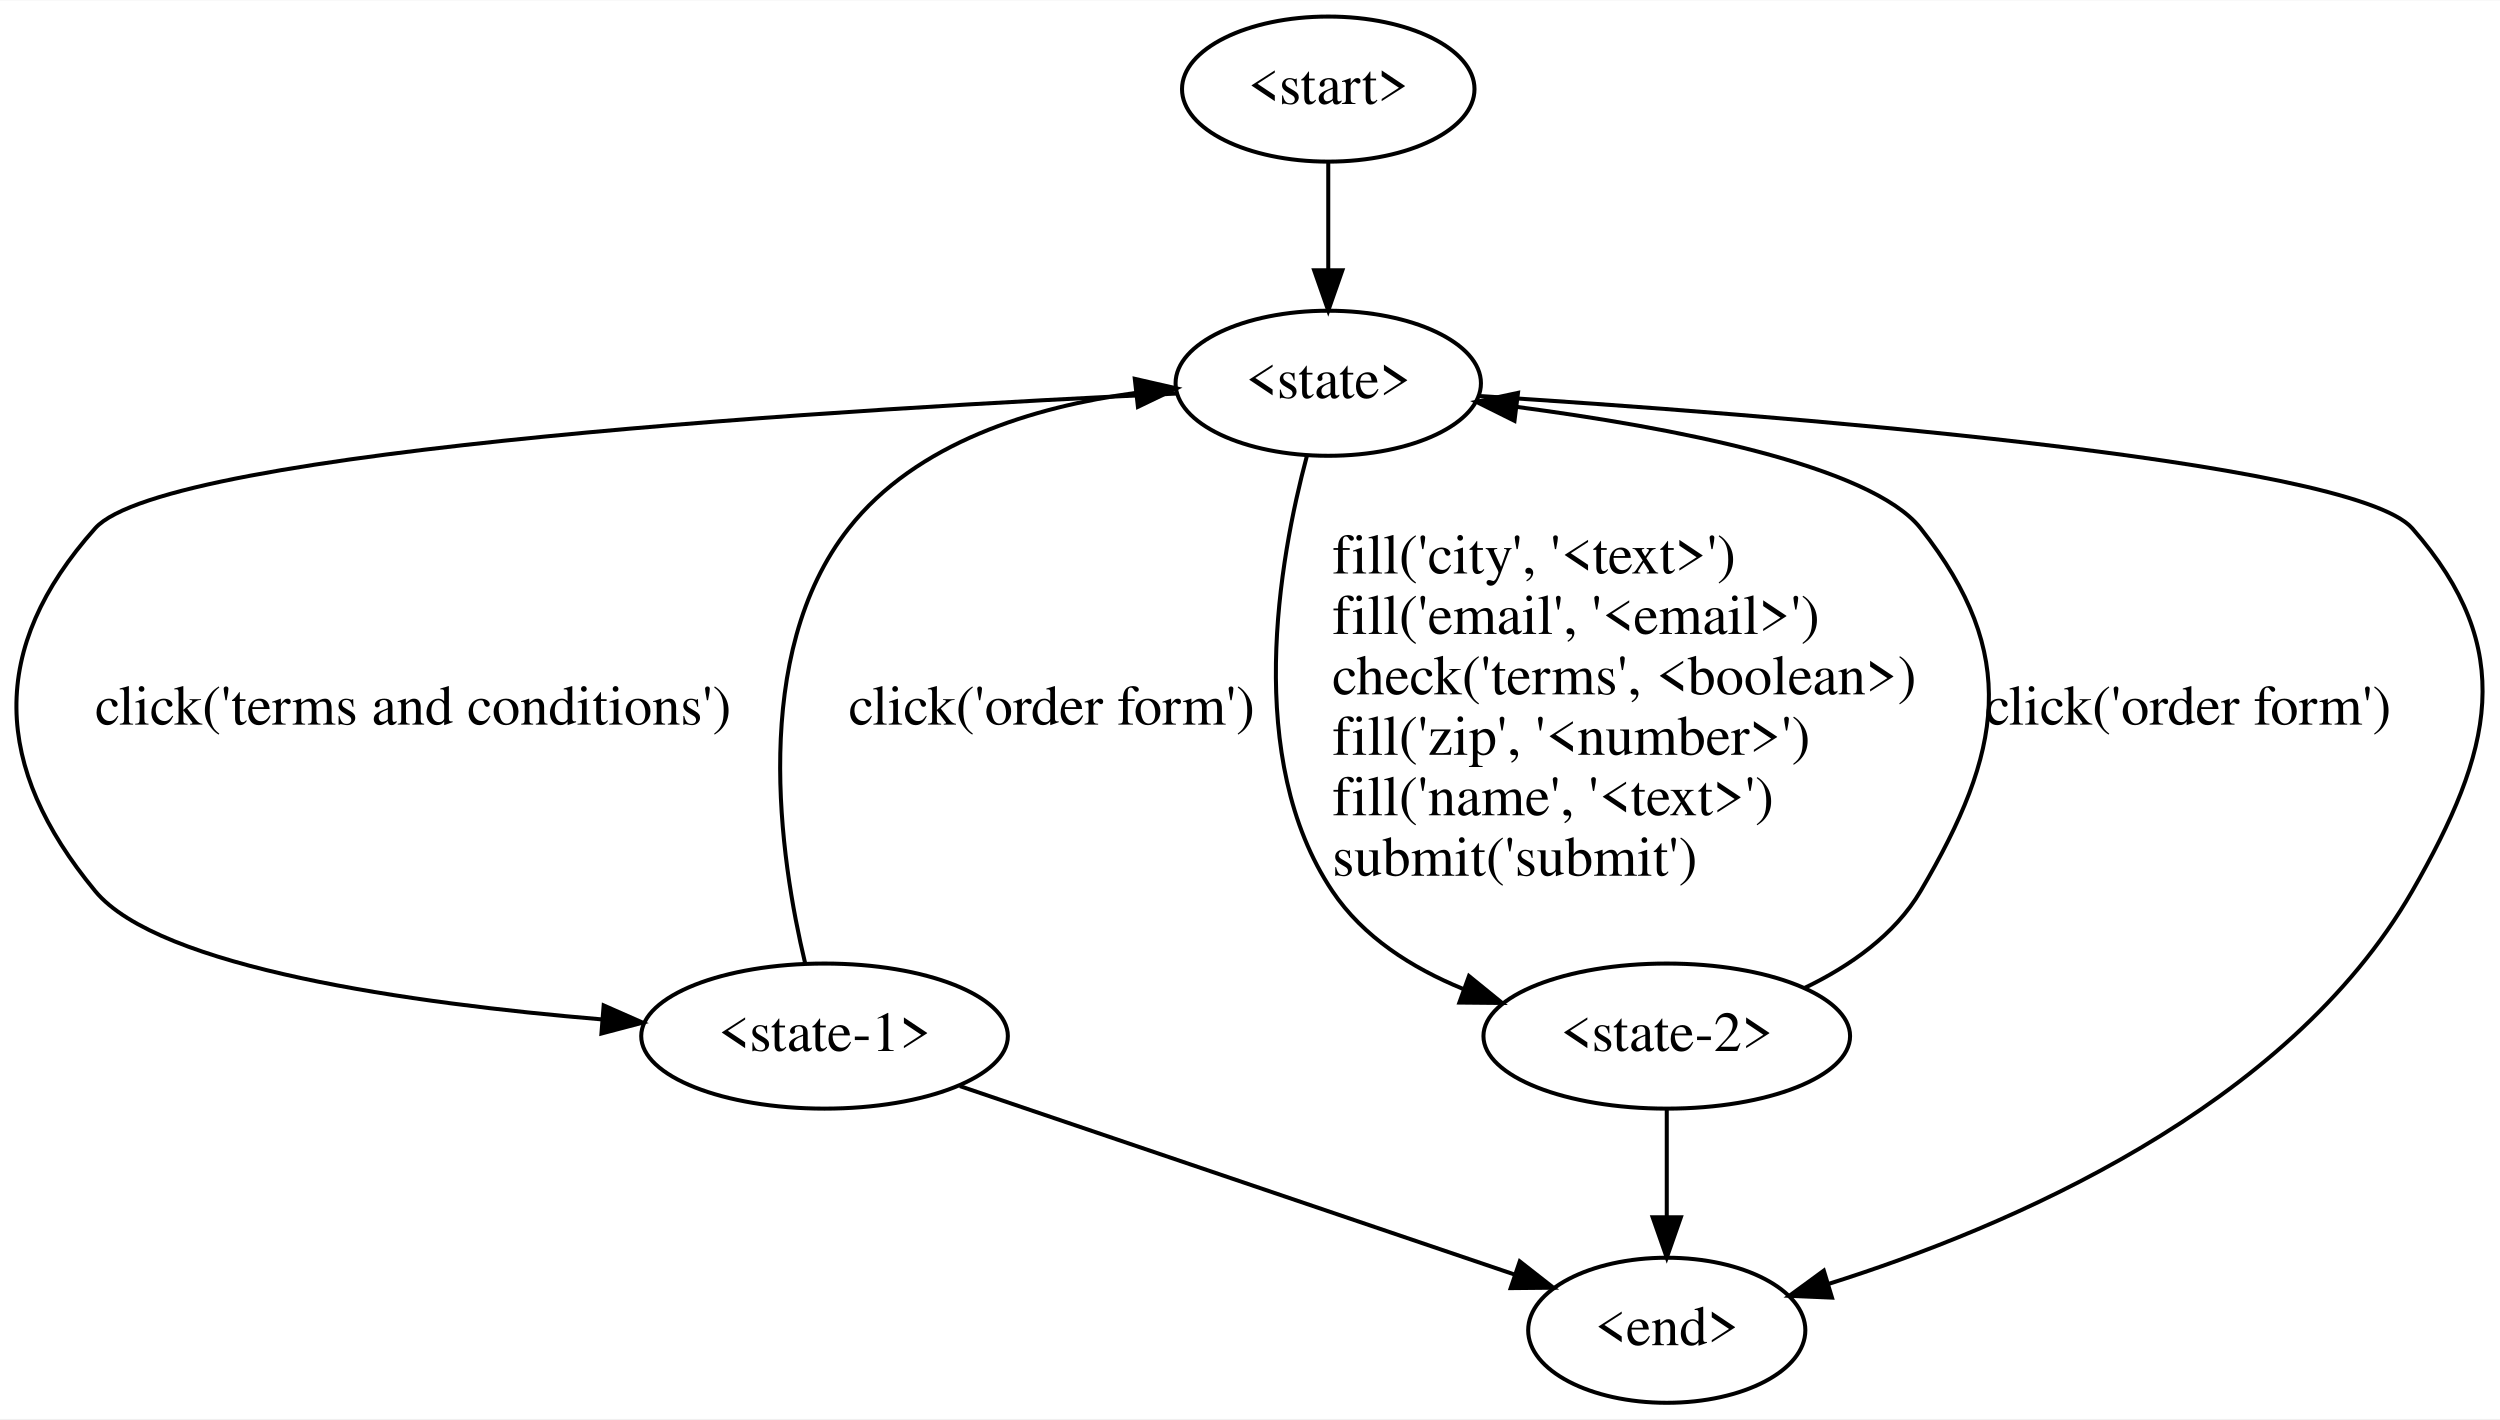
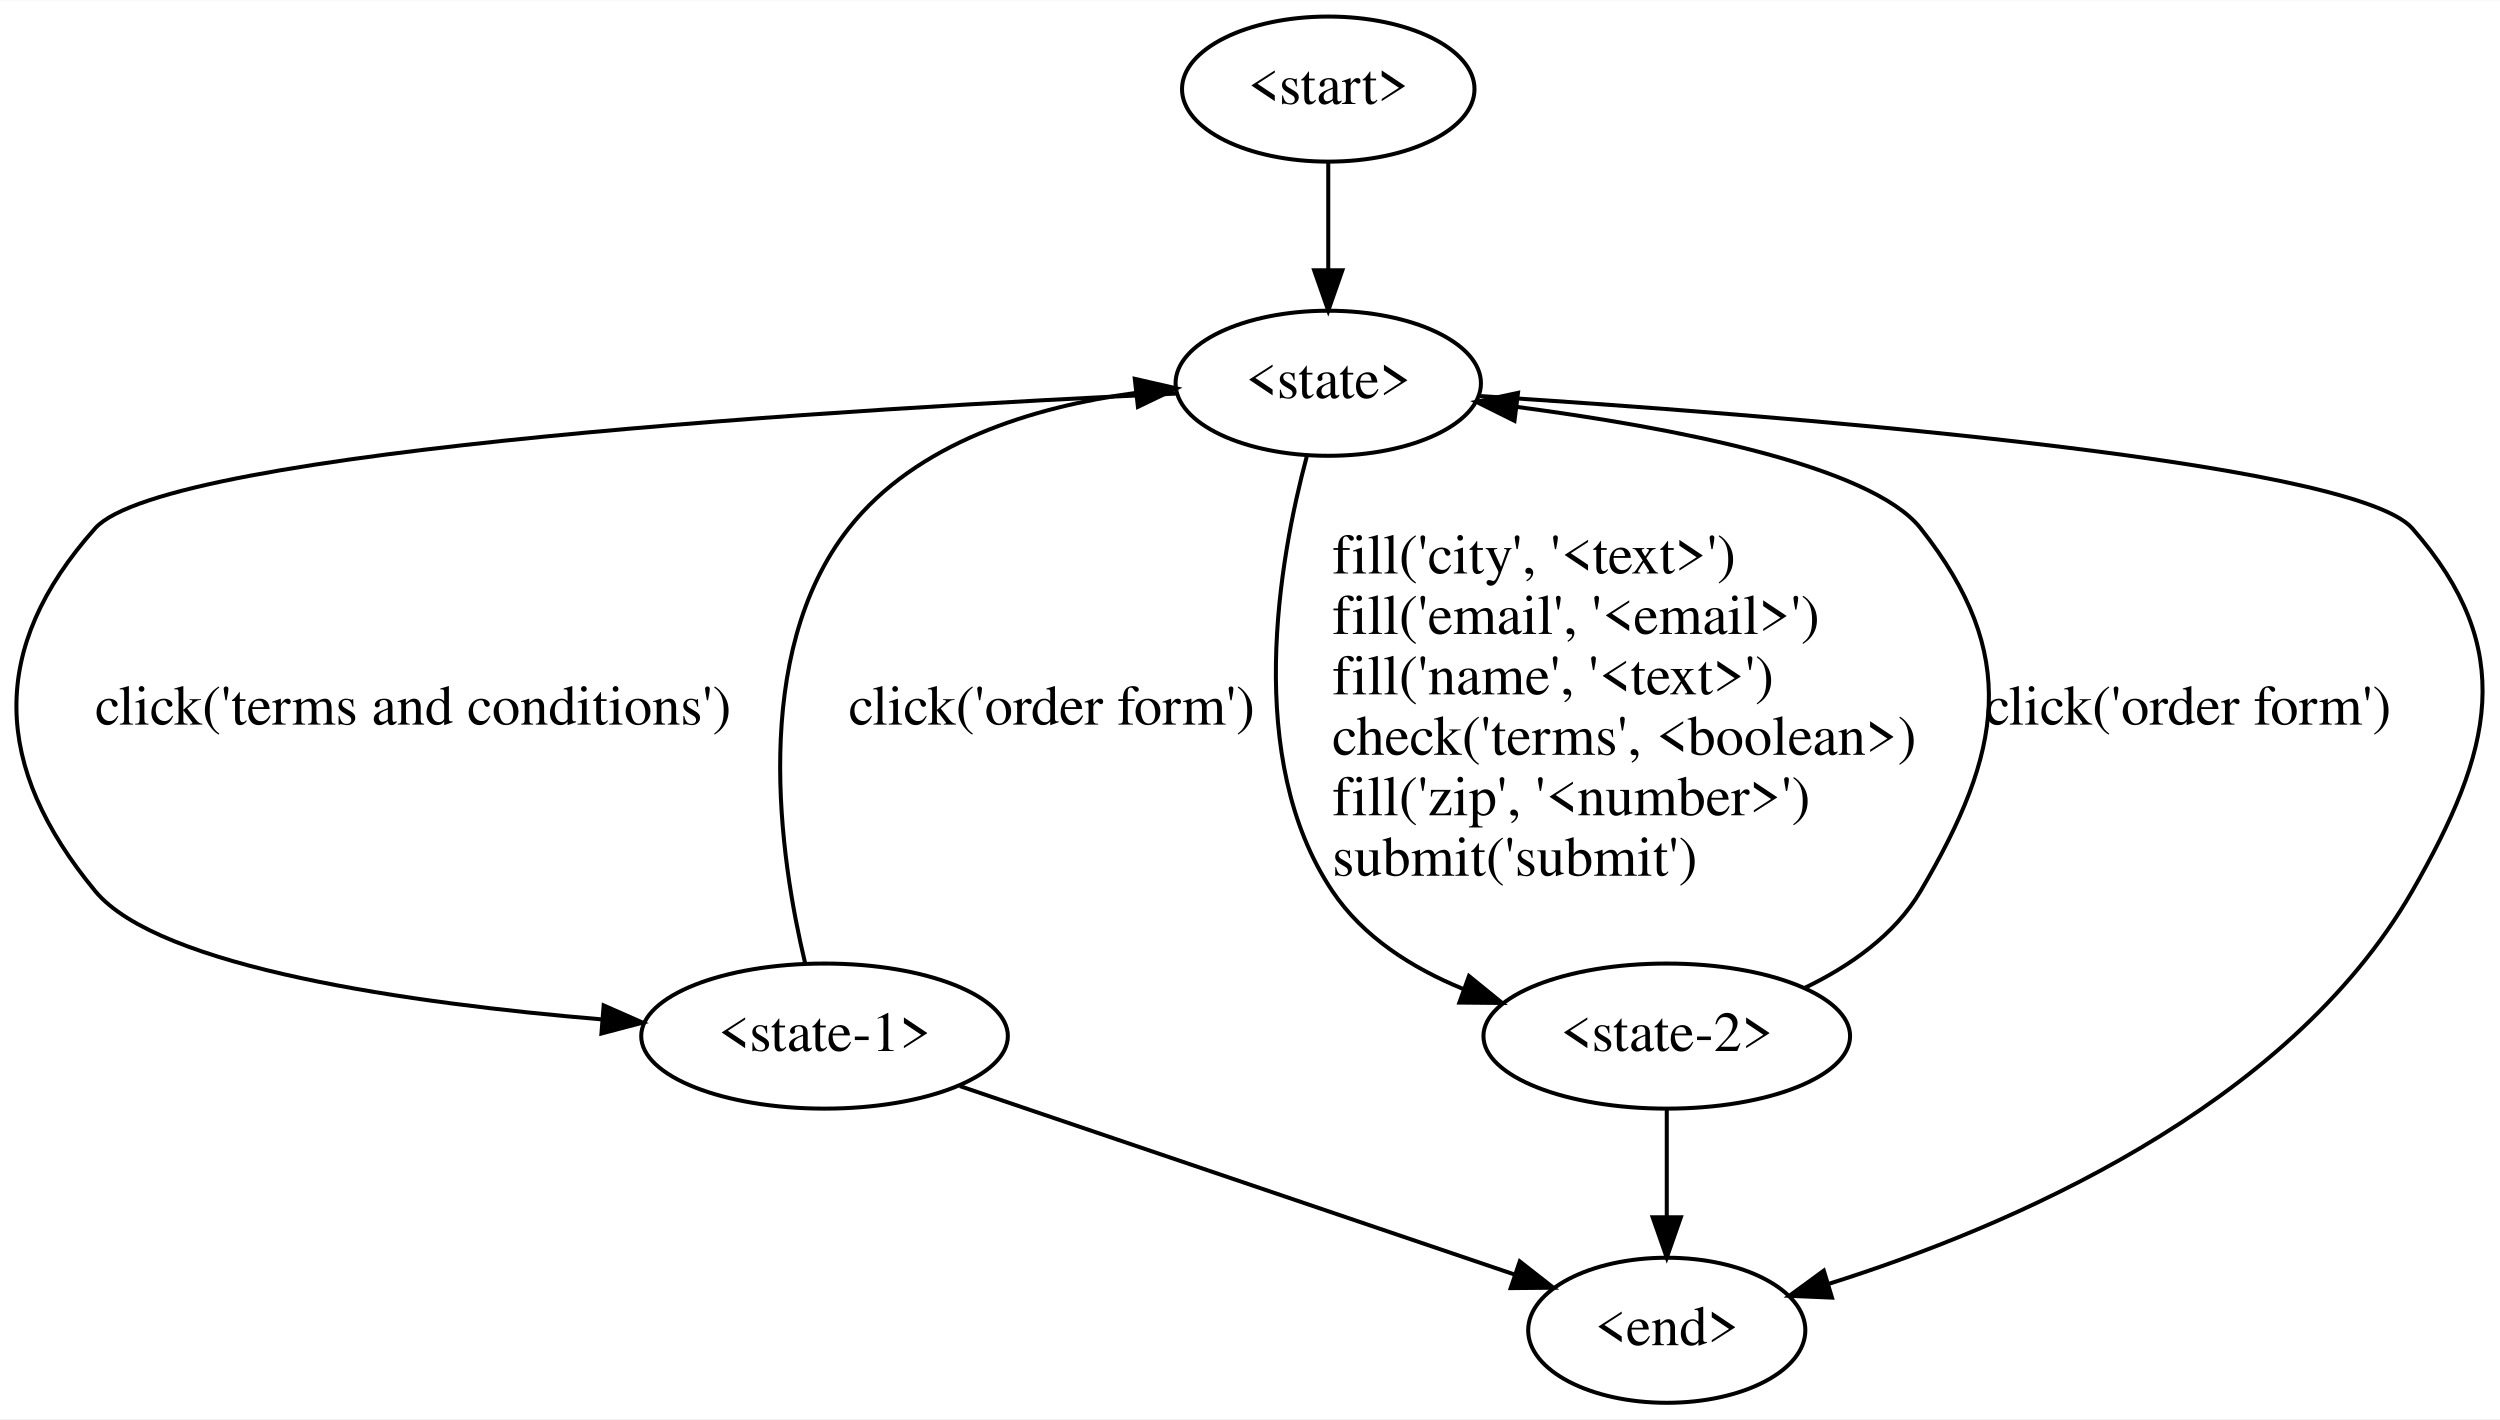
<svg xmlns="http://www.w3.org/2000/svg" width="620pt" height="352pt" viewBox="0.00 0.00 620.38 352.00">
  <g id="graph0" class="graph" transform="scale(1 1) rotate(0) translate(4 348)">
    <polygon fill="white" stroke="transparent" points="-4,4 -4,-348 616.38,-348 616.38,4 -4,4" />
    <g id="node1" class="node">
      <ellipse fill="none" stroke="black" cx="325.61" cy="-326" rx="36.29" ry="18" />
      <text text-anchor="middle" x="325.61" y="-322.3" font-family="Times,serif" font-size="14.00">&lt;start&gt;</text>
    </g>
    <g id="node2" class="node">
      <ellipse fill="none" stroke="black" cx="325.61" cy="-253" rx="37.89" ry="18" />
      <text text-anchor="middle" x="325.61" y="-249.3" font-family="Times,serif" font-size="14.00">&lt;state&gt;</text>
    </g>
    <g id="edge1" class="edge">
      <path fill="none" stroke="black" d="M325.61,-307.81C325.61,-299.79 325.61,-290.05 325.61,-281.07" />
      <polygon fill="black" stroke="black" points="329.11,-281.03 325.61,-271.03 322.11,-281.03 329.11,-281.03" />
    </g>
    <g id="node3" class="node">
      <ellipse fill="none" stroke="black" cx="200.61" cy="-91" rx="45.49" ry="18" />
      <text text-anchor="middle" x="200.61" y="-87.3" font-family="Times,serif" font-size="14.00">&lt;state-1&gt;</text>
    </g>
    <g id="edge2" class="edge">
      <path fill="none" stroke="black" d="M288.02,-250.45C210.2,-246.86 37.2,-236.73 19.61,-217 -7.02,-187.15 -5.85,-157.85 19.61,-127 35.36,-107.91 98.13,-99.11 145.37,-95.14" />
      <polygon fill="black" stroke="black" points="145.8,-98.61 155.49,-94.34 145.25,-91.64 145.8,-98.61" />
      <text text-anchor="start" x="19.61" y="-168.3" font-family="Times,serif" font-size="14.00">click('terms and conditions')</text>
    </g>
    <g id="node4" class="node">
      <ellipse fill="none" stroke="black" cx="409.61" cy="-91" rx="45.49" ry="18" />
      <text text-anchor="middle" x="409.61" y="-87.3" font-family="Times,serif" font-size="14.00">&lt;state-2&gt;</text>
    </g>
    <g id="edge3" class="edge">
      <path fill="none" stroke="black" d="M320.3,-234.93C313.4,-209.15 304.64,-159.82 326.61,-127 334.23,-115.61 346.37,-107.91 359.03,-102.72" />
      <polygon fill="black" stroke="black" points="360.53,-105.9 368.75,-99.22 358.15,-99.32 360.53,-105.9" />
      <text text-anchor="start" x="326.61" y="-205.8" font-family="Times,serif" font-size="14.00">fill('city', '&lt;text&gt;')</text>
      <text text-anchor="start" x="326.61" y="-190.8" font-family="Times,serif" font-size="14.00">fill('email', '&lt;email&gt;')</text>
-       <text text-anchor="start" x="326.61" y="-175.8" font-family="Times,serif" font-size="14.00">check('terms', &lt;boolean&gt;)</text>
-       <text text-anchor="start" x="326.61" y="-160.8" font-family="Times,serif" font-size="14.00">fill('zip', '&lt;number&gt;')</text>
-       <text text-anchor="start" x="326.61" y="-145.8" font-family="Times,serif" font-size="14.00">fill('name', '&lt;text&gt;')</text>
+       <text text-anchor="start" x="326.61" y="-175.8" font-family="Times,serif" font-size="14.00">fill('name', '&lt;text&gt;')</text>
+       <text text-anchor="start" x="326.61" y="-160.8" font-family="Times,serif" font-size="14.00">check('terms', &lt;boolean&gt;)</text>
+       <text text-anchor="start" x="326.61" y="-145.8" font-family="Times,serif" font-size="14.00">fill('zip', '&lt;number&gt;')</text>
      <text text-anchor="start" x="326.61" y="-130.8" font-family="Times,serif" font-size="14.00">submit('submit')</text>
    </g>
    <g id="node5" class="node">
      <ellipse fill="none" stroke="black" cx="409.61" cy="-18" rx="34.39" ry="18" />
      <text text-anchor="middle" x="409.61" y="-14.3" font-family="Times,serif" font-size="14.00">&lt;end&gt;</text>
    </g>
    <g id="edge4" class="edge">
      <path fill="none" stroke="black" d="M362.92,-249.84C433.2,-245.38 579.55,-234.14 594.61,-217 621,-186.95 614.52,-161.69 594.61,-127 563.62,-73.03 494.09,-43.47 449.65,-29.47" />
      <polygon fill="black" stroke="black" points="450.61,-26.1 440.03,-26.55 448.58,-32.8 450.61,-26.1" />
    </g>
    <g id="edge5" class="edge">
      <path fill="none" stroke="black" d="M195.8,-109.07C189.52,-135.3 182.03,-185.75 206.61,-217 223.39,-238.35 252.52,-247.16 277.76,-250.6" />
      <polygon fill="black" stroke="black" points="277.6,-254.1 287.93,-251.74 278.38,-247.15 277.6,-254.1" />
      <text text-anchor="start" x="206.61" y="-168.3" font-family="Times,serif" font-size="14.00">click('order form')</text>
    </g>
    <g id="edge6" class="edge">
      <path fill="none" stroke="black" d="M234.19,-78.59C271.84,-65.8 332.76,-45.1 371.99,-31.78" />
      <polygon fill="black" stroke="black" points="373.13,-35.09 381.47,-28.56 370.88,-28.46 373.13,-35.09" />
    </g>
    <g id="edge7" class="edge">
      <path fill="none" stroke="black" d="M443.88,-102.98C455.04,-108.36 466.2,-116.11 472.61,-127 492.89,-161.47 497.4,-185.61 472.61,-217 460.22,-232.69 410.49,-242.1 372.27,-247.15" />
      <polygon fill="black" stroke="black" points="371.82,-243.68 362.33,-248.4 372.69,-250.62 371.82,-243.68" />
      <text text-anchor="start" x="488.61" y="-168.3" font-family="Times,serif" font-size="14.00">click('order form')</text>
    </g>
    <g id="edge8" class="edge">
      <path fill="none" stroke="black" d="M409.61,-72.81C409.61,-64.79 409.61,-55.05 409.61,-46.07" />
      <polygon fill="black" stroke="black" points="413.11,-46.03 409.61,-36.03 406.11,-46.03 413.11,-46.03" />
    </g>
  </g>
</svg>
